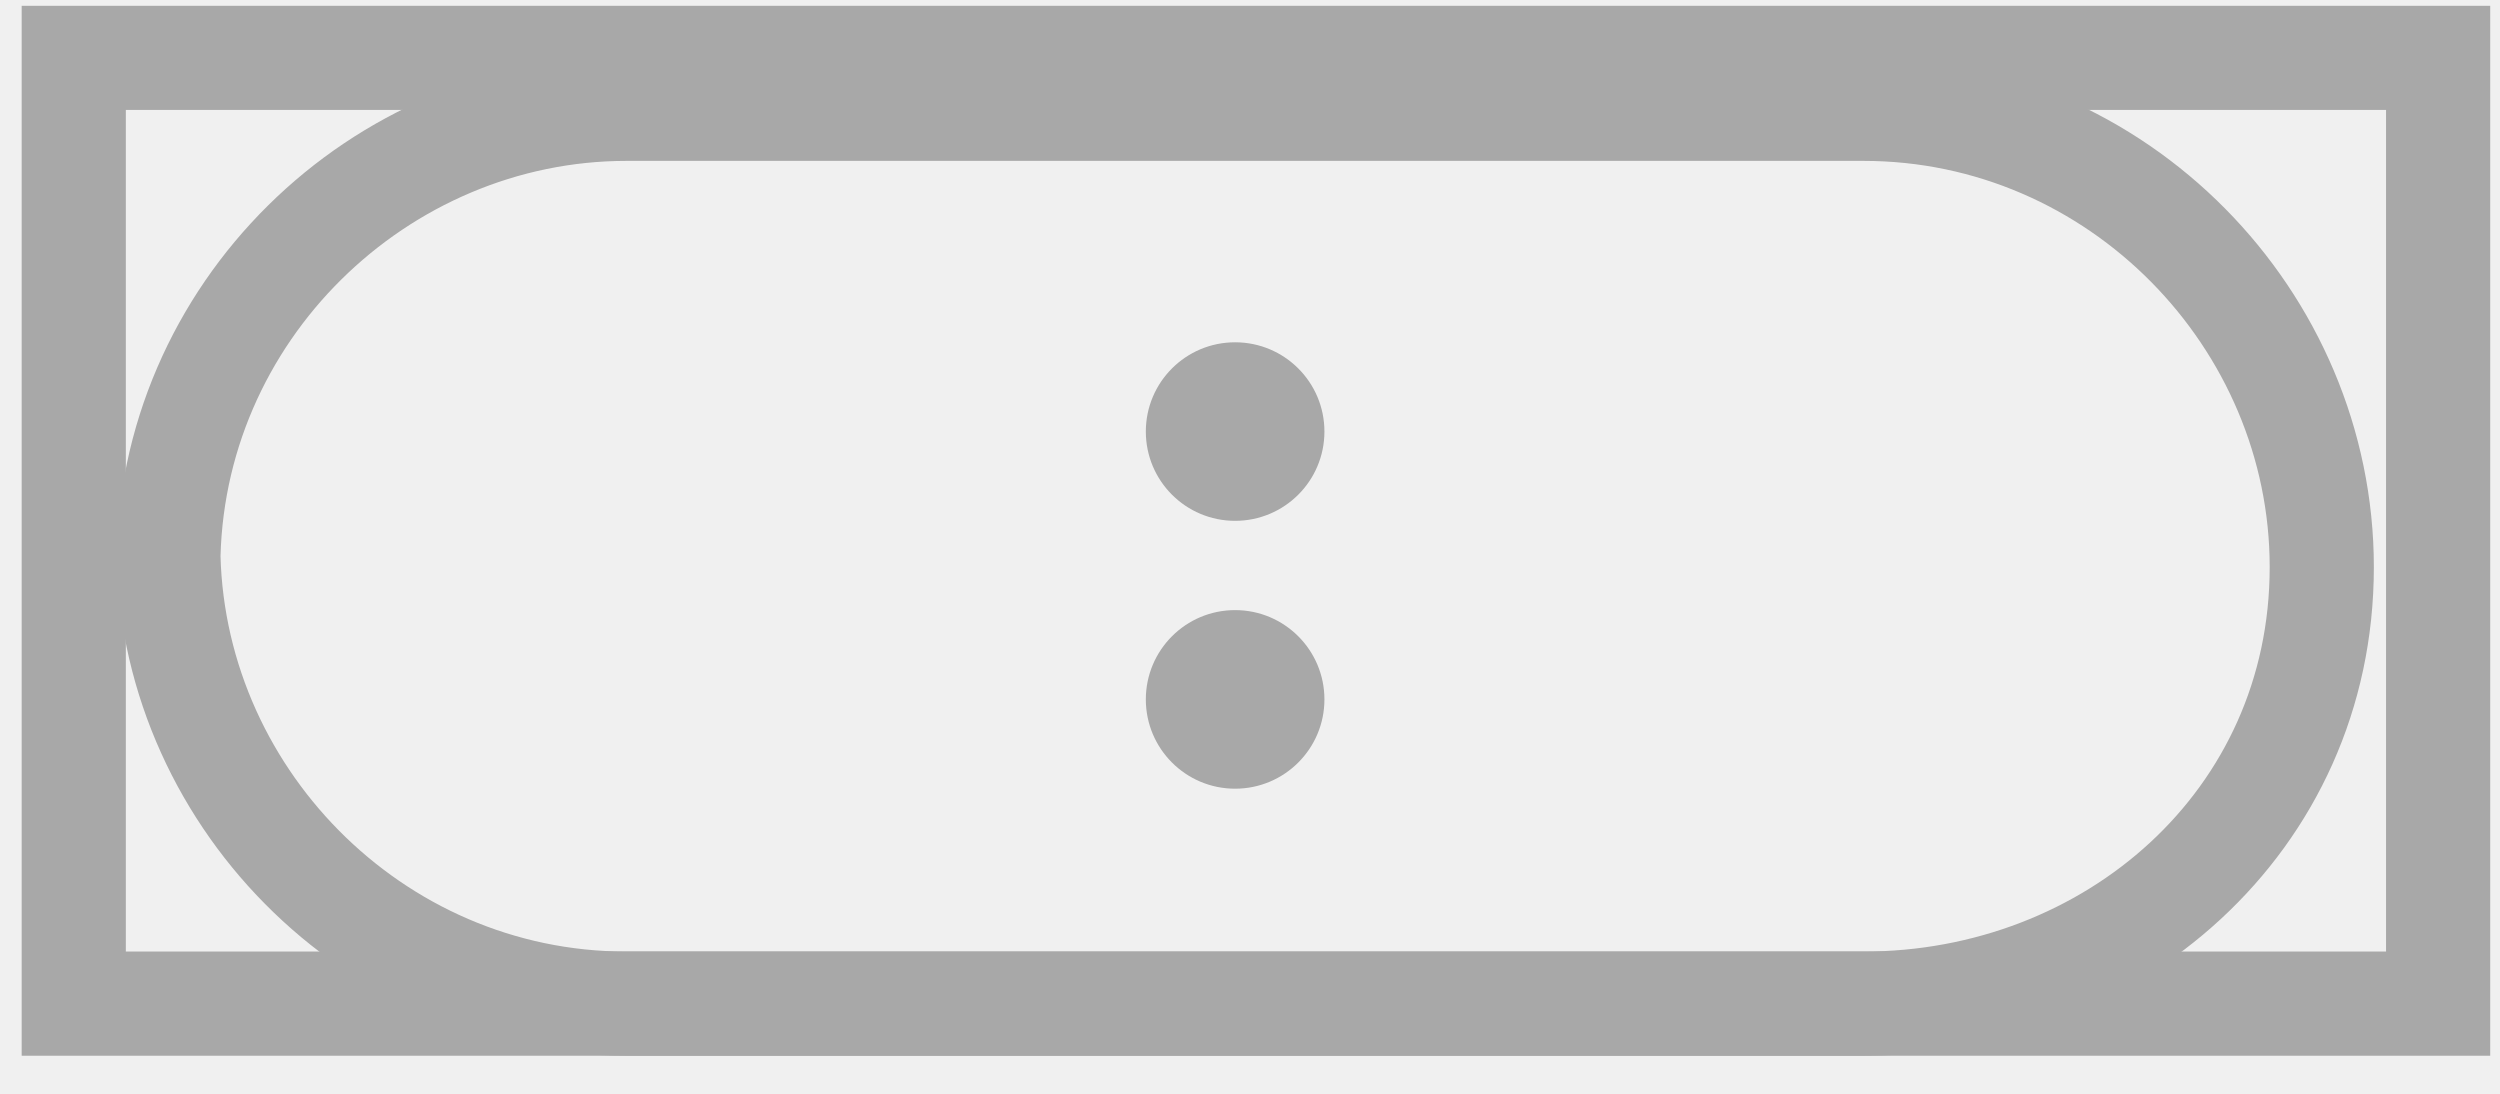
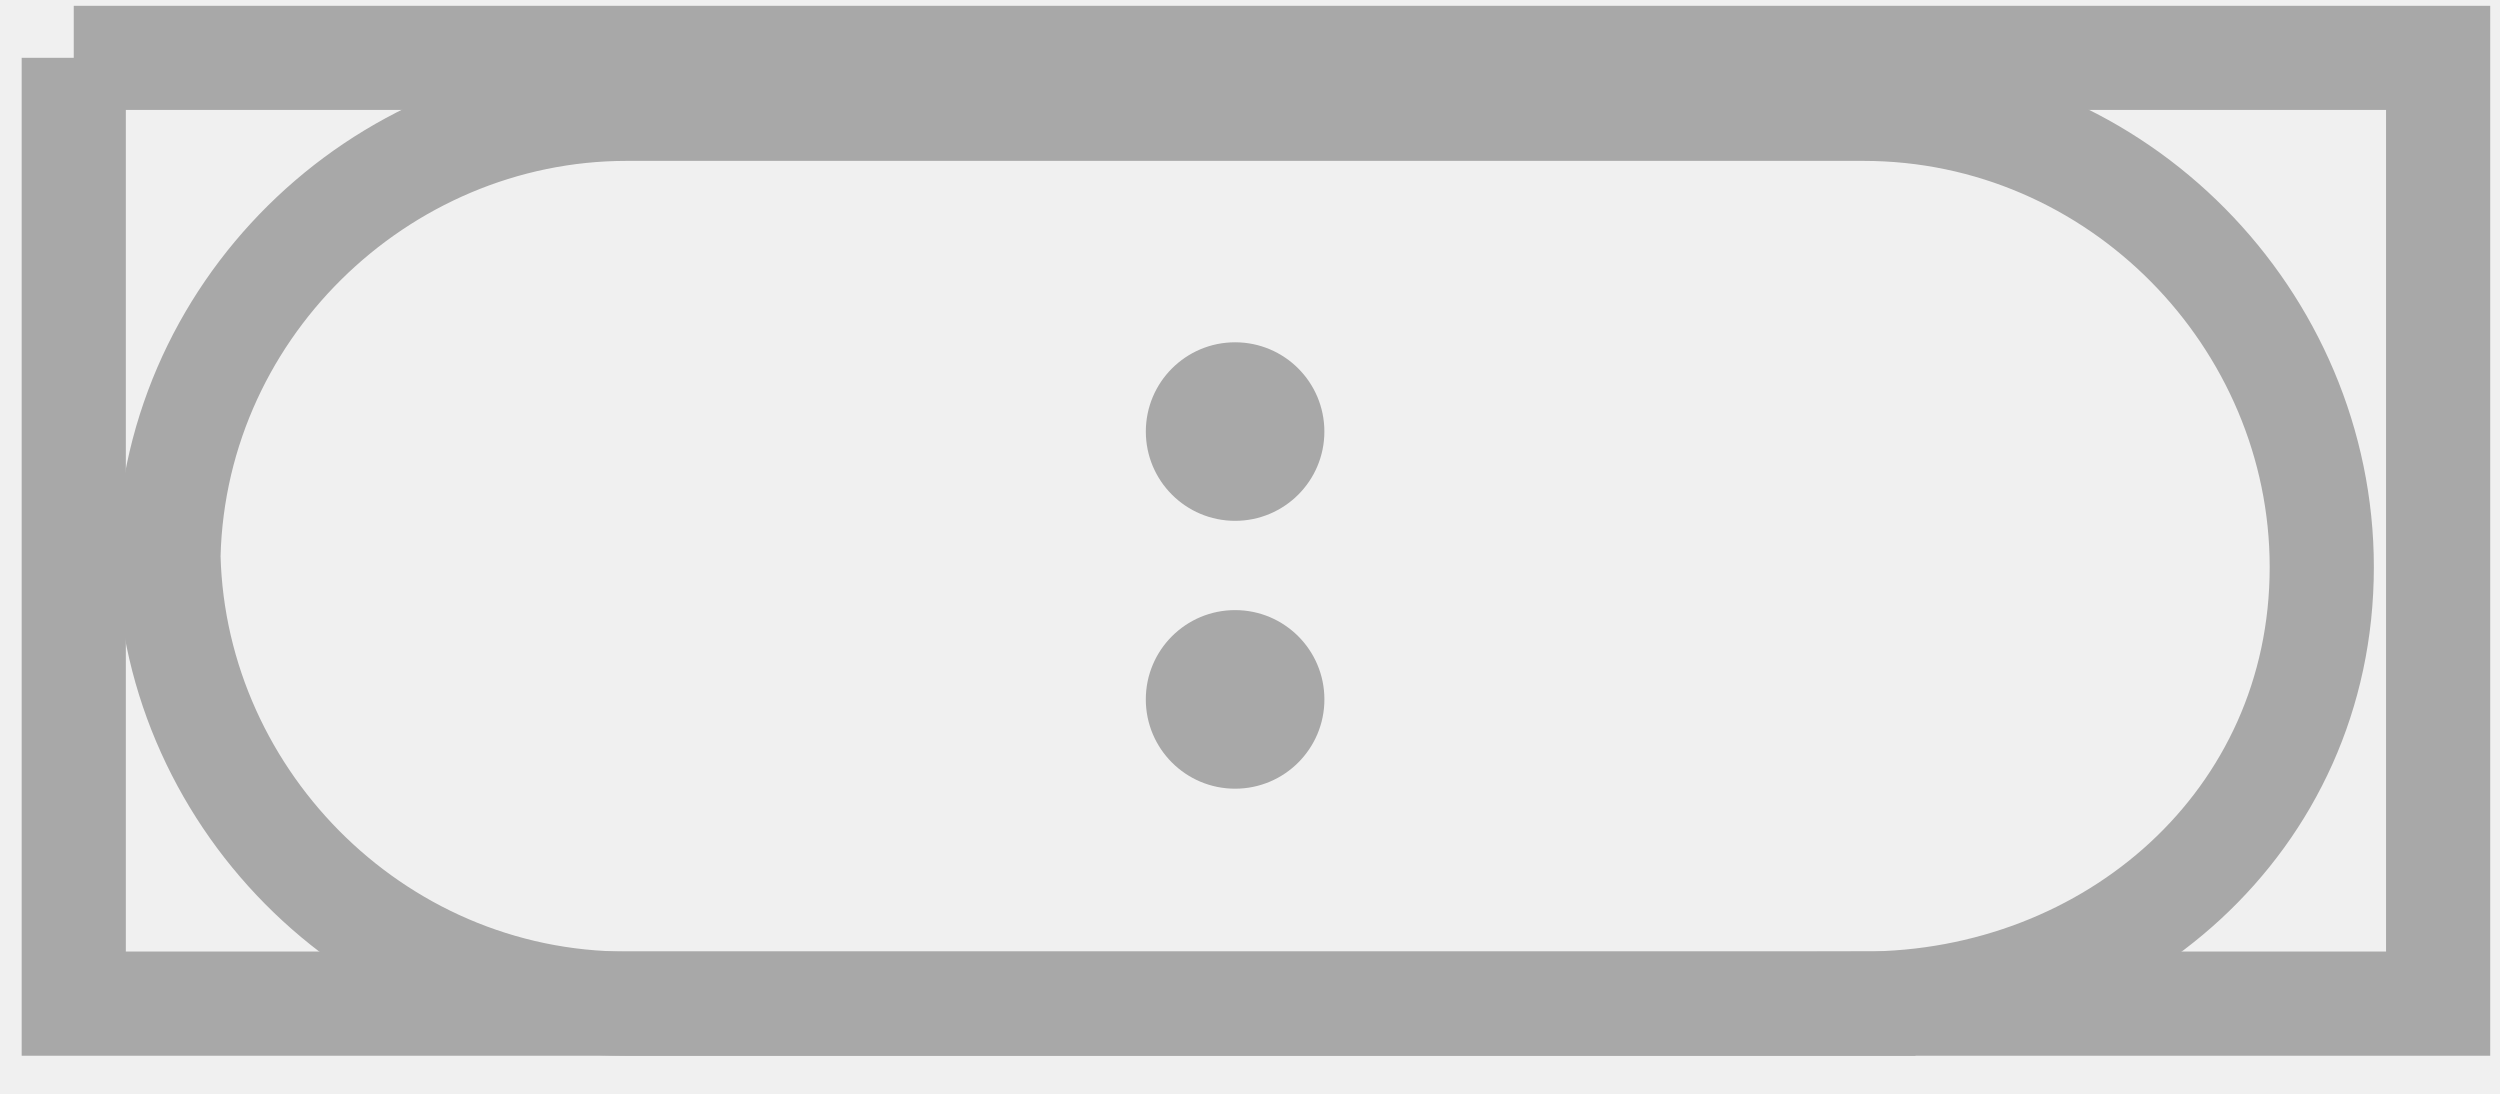
- <svg xmlns="http://www.w3.org/2000/svg" width="48" height="21" viewBox="0 0 48 21" fill="none">
-   <path d="M1.416 1.111H46.812V19.27H1.416V1.111Z" stroke="#A8A8A8" stroke-width="2" stroke-miterlimit="10" stroke-linecap="round" />
-   <path d="M35.778 19.27H12.031C7.143 19.27 3.231 15.219 3.231 10.47V10.889C3.231 6 7.282 2.089 12.031 2.089H35.778C40.666 2.089 44.578 6.14 44.578 10.889C44.578 15.778 40.527 19.27 35.778 19.27Z" stroke="#A8A8A8" stroke-width="2" stroke-miterlimit="10" stroke-linecap="round" />
-   <g clip-path="url(#clip0)">
-     <path d="M23.714 15.143C24.661 15.143 25.429 14.375 25.429 13.429C25.429 12.482 24.661 11.714 23.714 11.714C22.767 11.714 22 12.482 22 13.429C22 14.375 22.767 15.143 23.714 15.143Z" fill="#A8A8A8" />
+ <svg xmlns="http://www.w3.org/2000/svg" width="48" height="21" fill="none" viewBox="0 0 48 21">
+   <g class="tank">
+     <g class="stroke">
+       <path stroke="#A8A8A8" stroke-linecap="round" stroke-miterlimit="10" stroke-width="2" d="M1.416 1.111h45.396V19.27H1.416V1.11z" />
+       <path stroke="#A8A8A8" stroke-linecap="round" stroke-miterlimit="10" stroke-width="2" d="M35.778 19.27H12.032c-4.89 0-8.8-4.051-8.8-8.8v.419c0-4.89 4.05-8.8 8.8-8.8h23.746c4.889 0 8.8 4.05 8.8 8.8 0 4.889-4.051 8.38-8.8 8.38z" />
+     </g>
+     <g class="fill">
+       <path fill="#A8A8A8" d="M23.714 15.143a1.714 1.714 0 100-3.429 1.714 1.714 0 000 3.429zM23.714 10a1.714 1.714 0 100-3.428 1.714 1.714 0 000 3.428z" />
+     </g>
  </g>
-   <g clip-path="url(#clip1)">
-     <path d="M23.714 10C24.661 10 25.429 9.233 25.429 8.286C25.429 7.339 24.661 6.572 23.714 6.572C22.767 6.572 22 7.339 22 8.286C22 9.233 22.767 10 23.714 10Z" fill="#A8A8A8" />
-   </g>
-   <defs>
-     <clipPath id="clip0">
-       <rect width="3.429" height="3.429" fill="white" transform="translate(22 11.7144)" />
-     </clipPath>
-     <clipPath id="clip1">
-       <rect width="3.429" height="3.429" fill="white" transform="translate(22 6.57153)" />
-     </clipPath>
-   </defs>
</svg>
